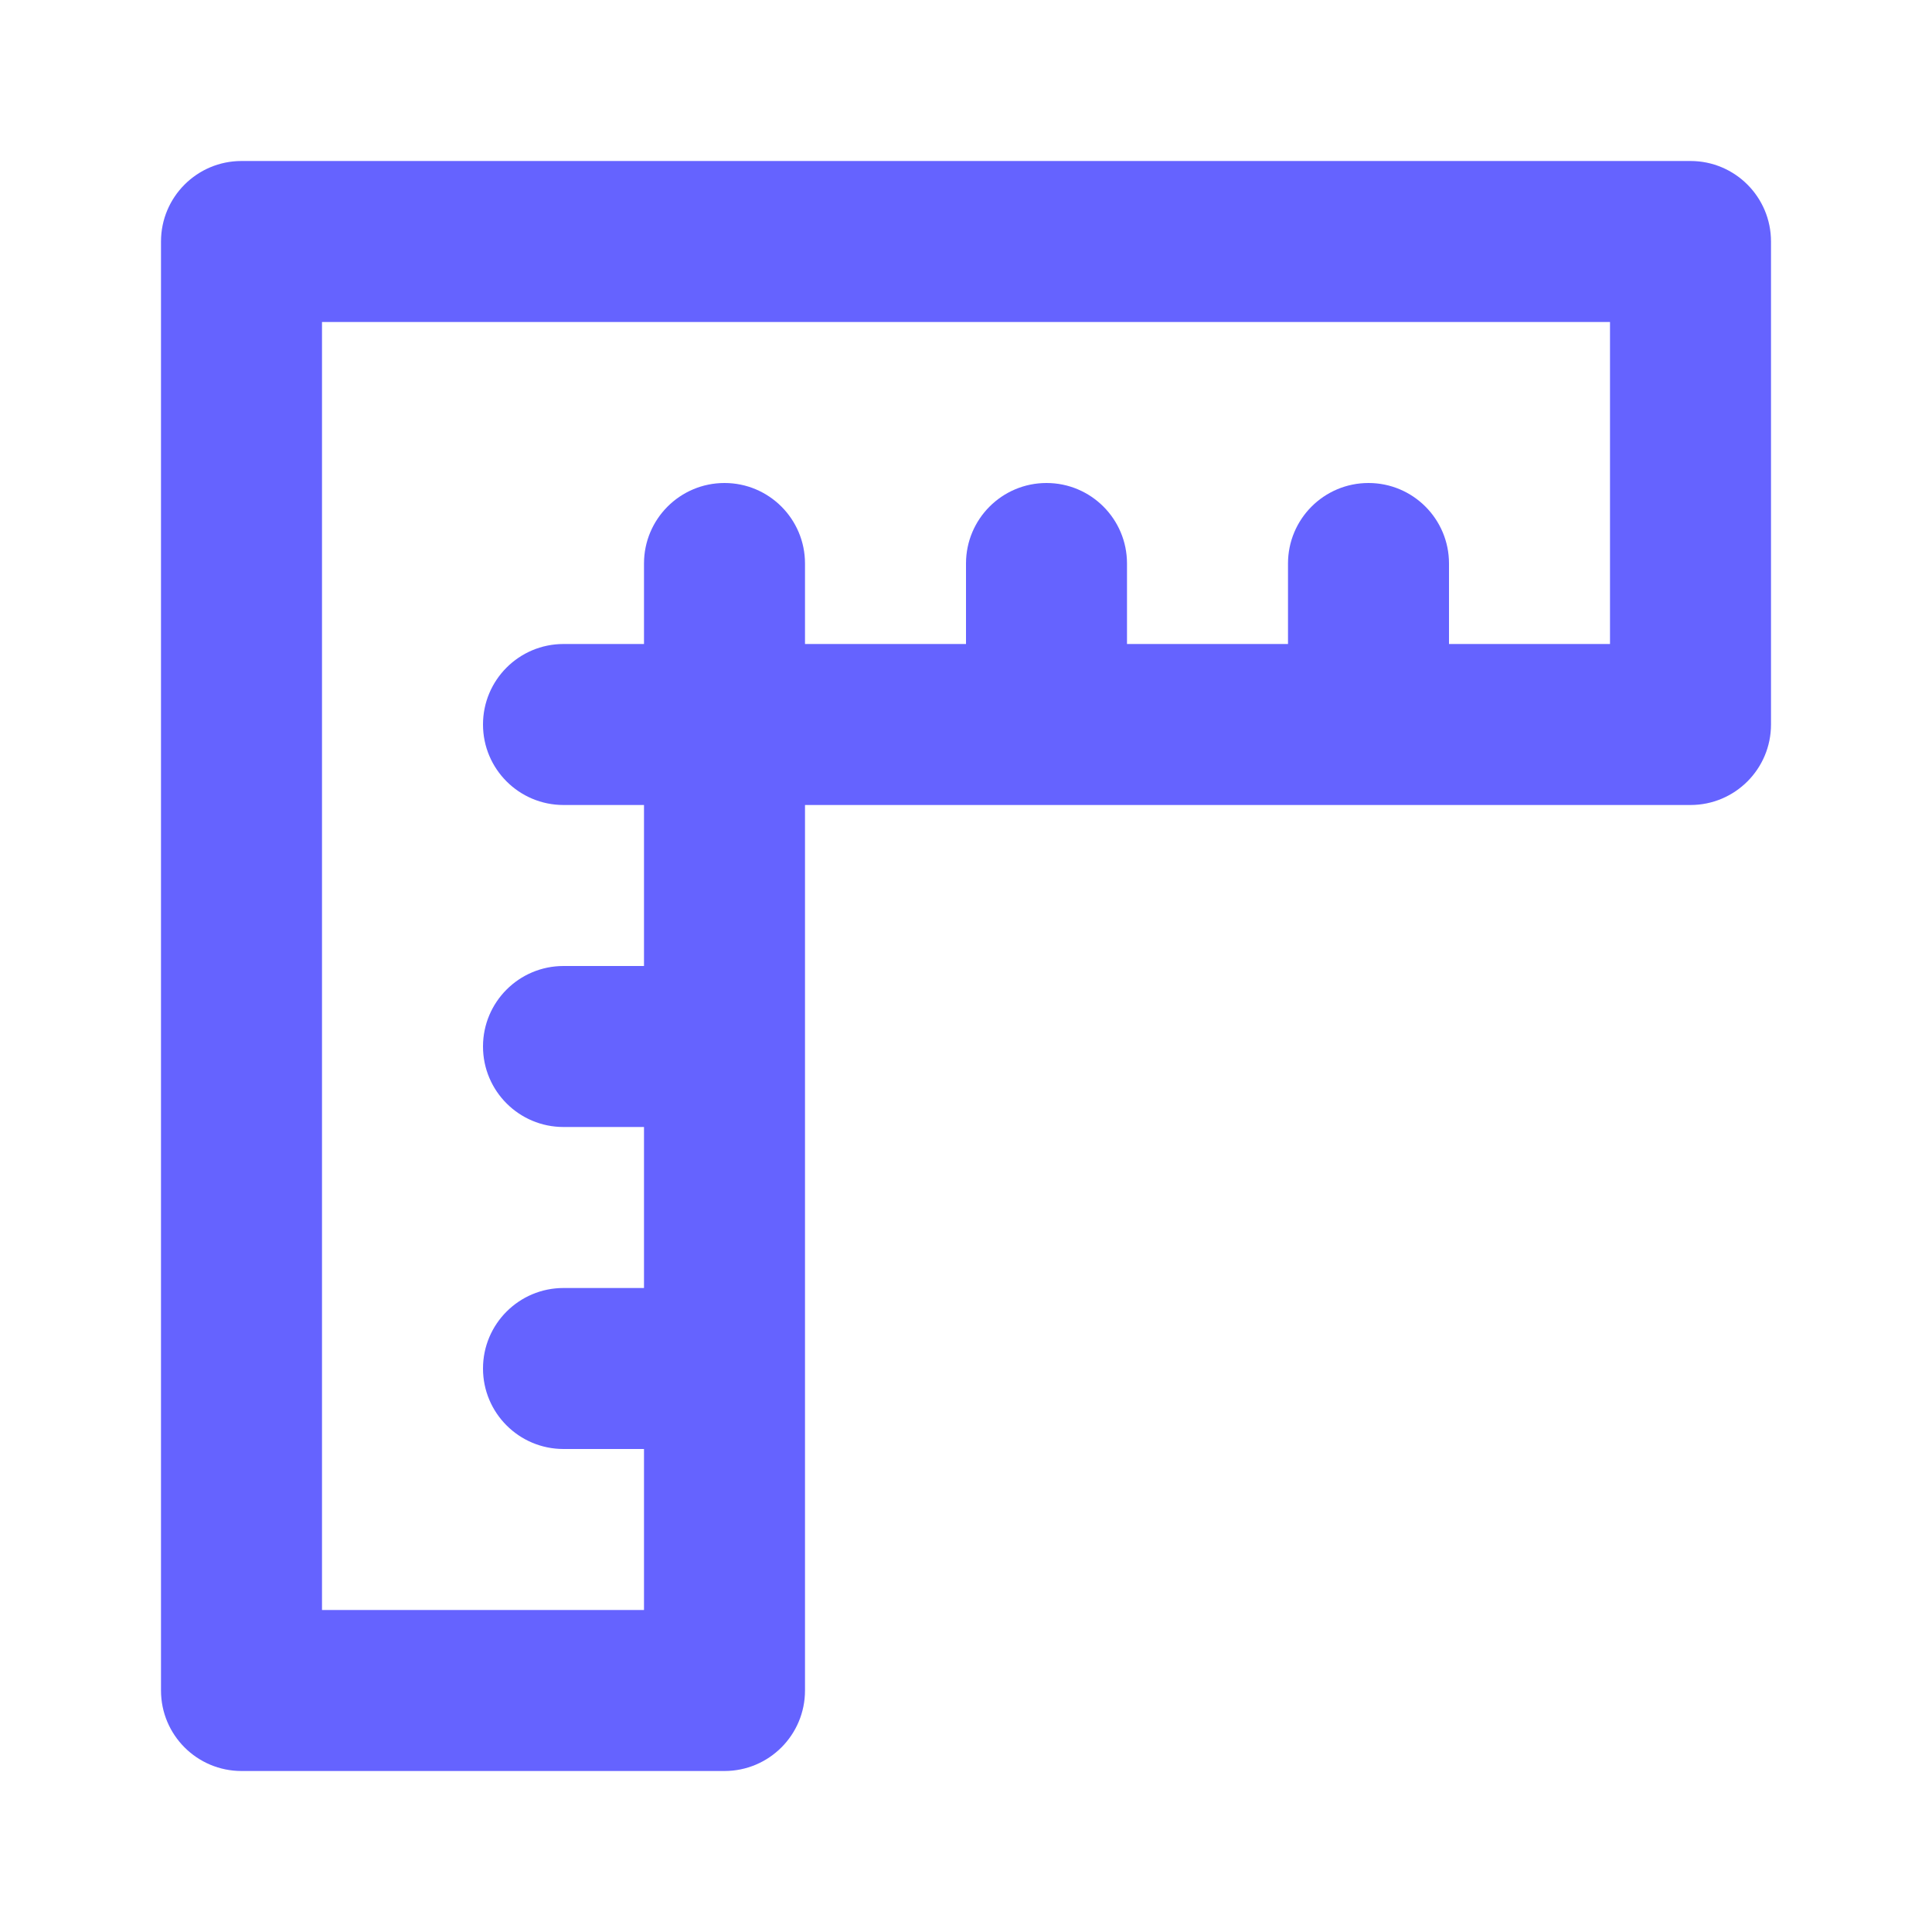
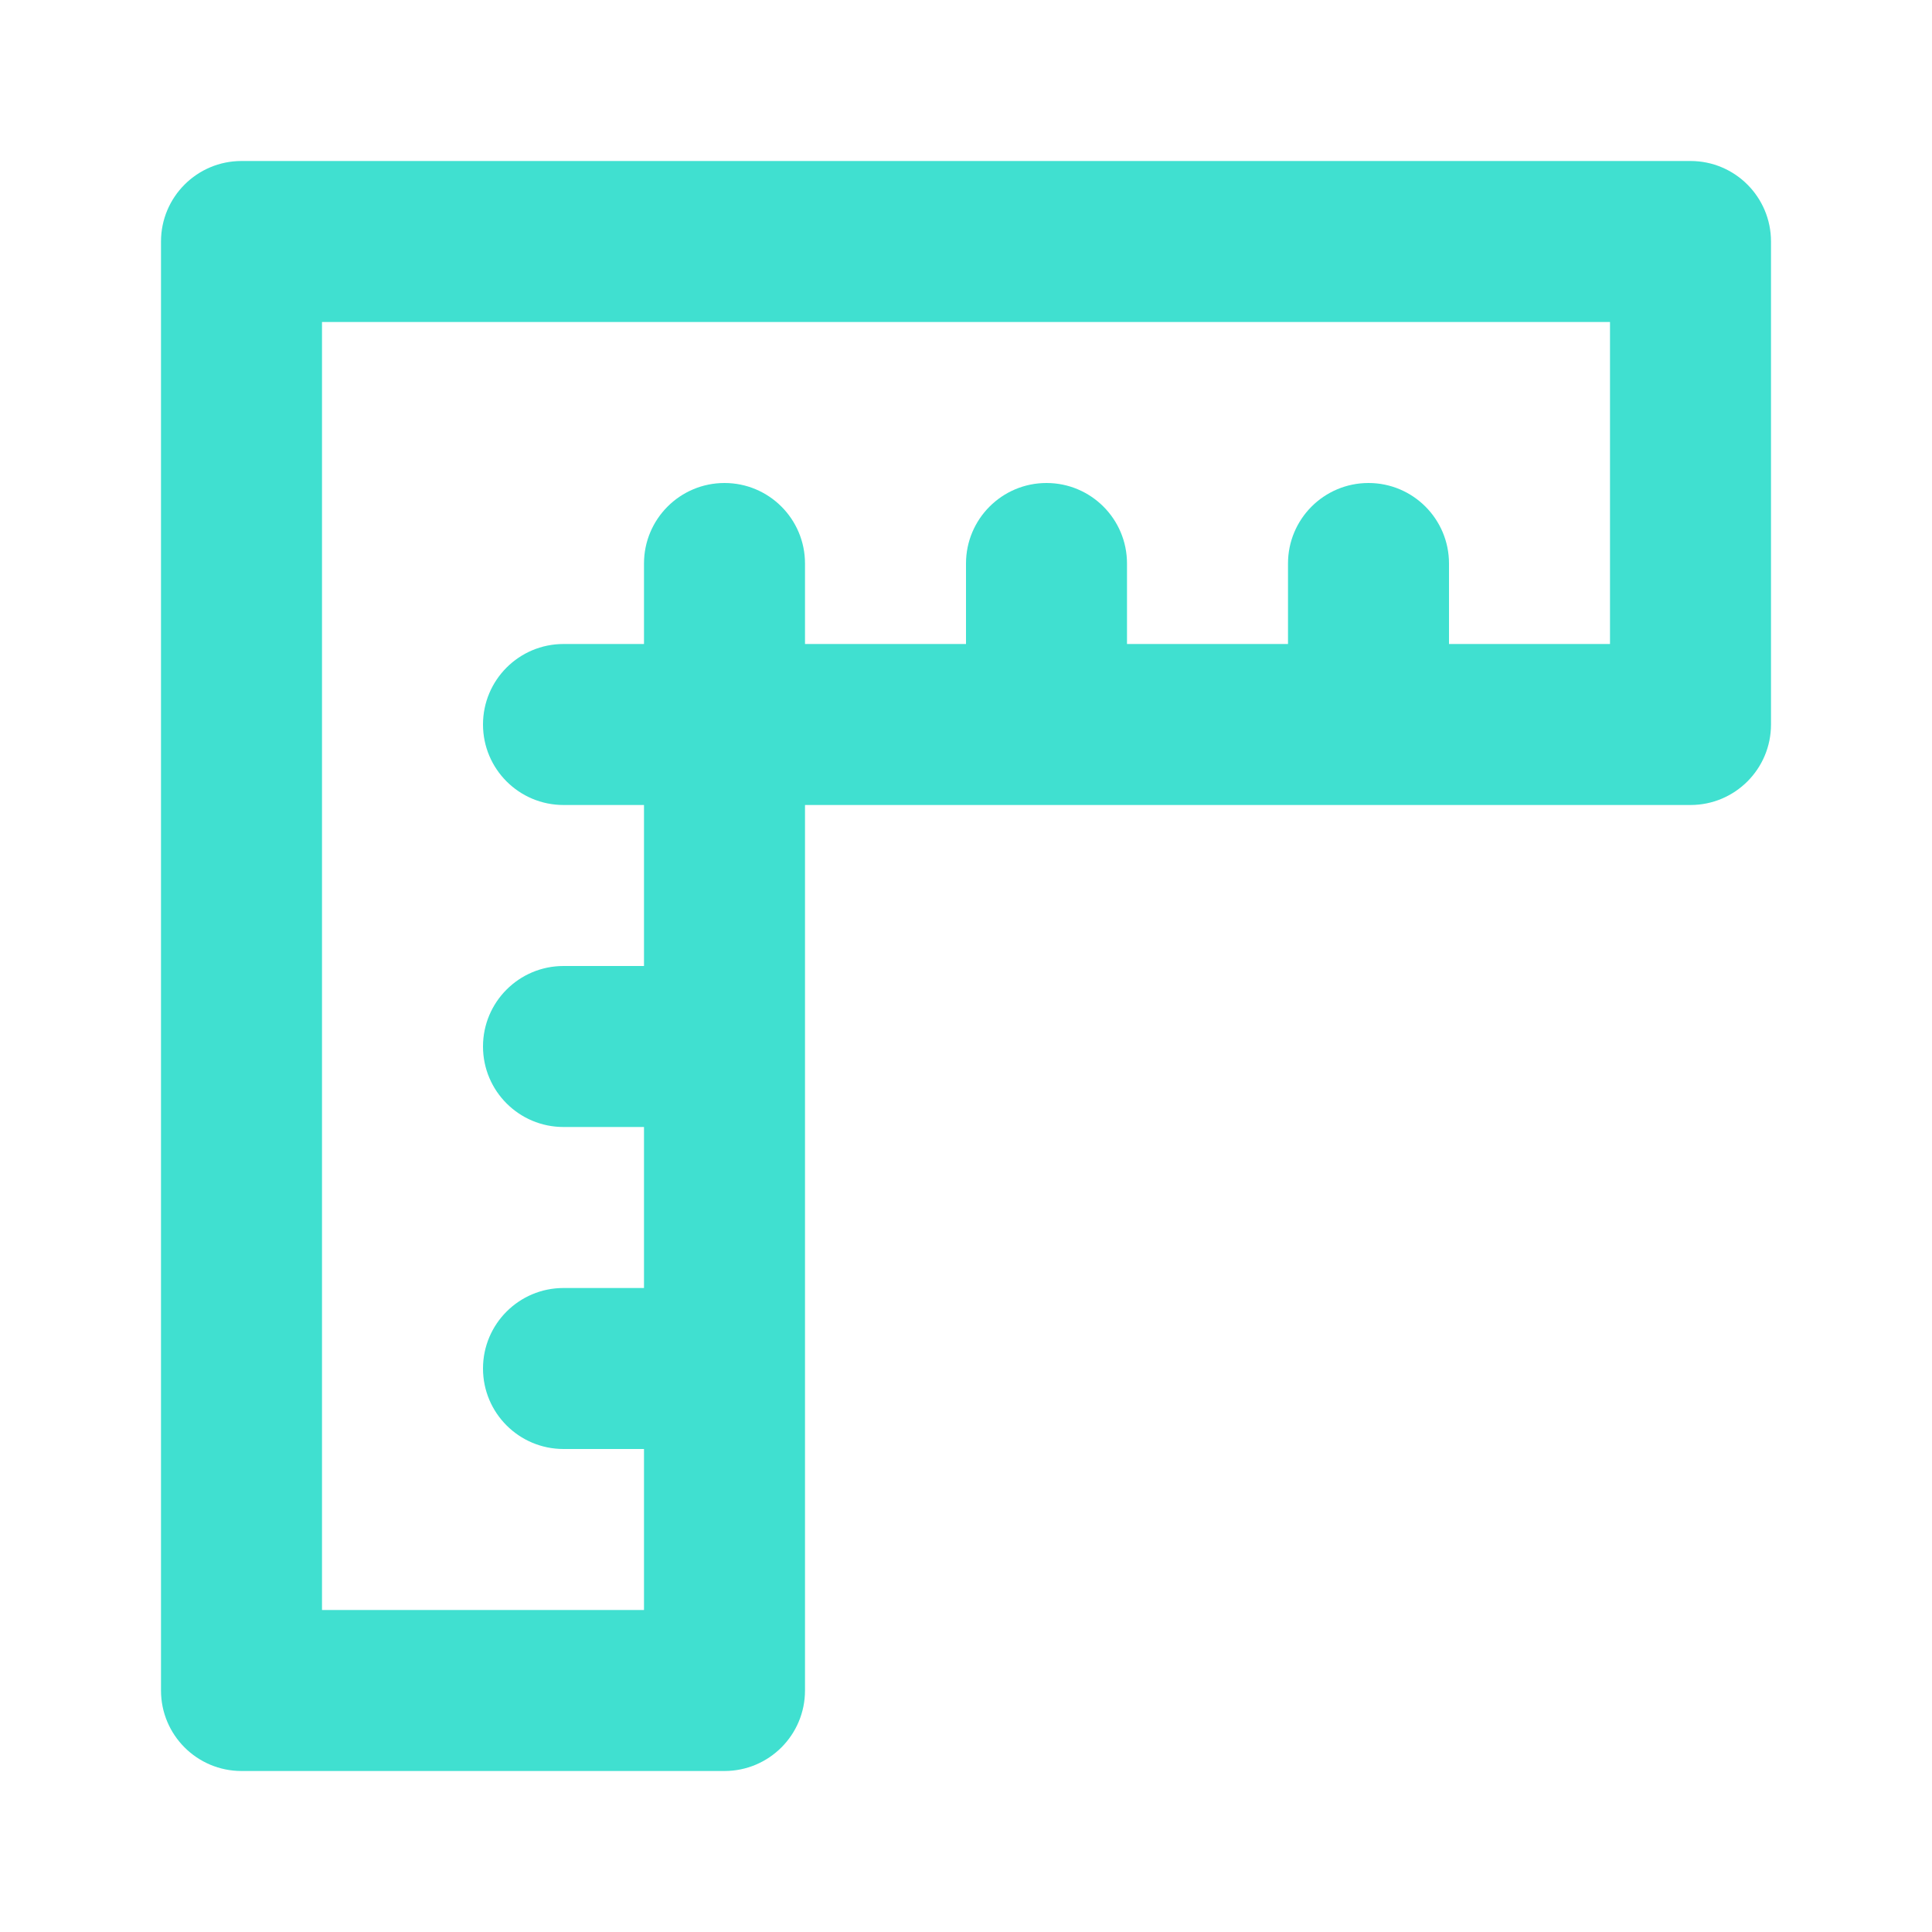
<svg xmlns="http://www.w3.org/2000/svg" viewBox="0 0 24 24">
-   <path d="M21,2H3A1,1,0,0,0,2,3V21a1,1,0,0,0,1,1H9a1,1,0,0,0,1-1V10H21a1,1,0,0,0,1-1V3A1,1,0,0,0,21,2ZM20,8H18V7a1,1,0,0,0-2,0V8H14V7a1,1,0,0,0-2,0V8H10V7A1,1,0,0,0,8,7V8H7a1,1,0,0,0,0,2H8v2H7a1,1,0,0,0,0,2H8v2H7a1,1,0,0,0,0,2H8v2H4V4H20Z" fill="#6563ff" />
+   <path d="M21,2H3A1,1,0,0,0,2,3V21a1,1,0,0,0,1,1H9a1,1,0,0,0,1-1V10H21a1,1,0,0,0,1-1V3A1,1,0,0,0,21,2ZM20,8H18V7a1,1,0,0,0-2,0V8H14V7a1,1,0,0,0-2,0V8H10V7A1,1,0,0,0,8,7V8H7a1,1,0,0,0,0,2H8v2H7a1,1,0,0,0,0,2H8v2H7a1,1,0,0,0,0,2H8v2H4V4H20Z" fill="turquoise" />
</svg>
